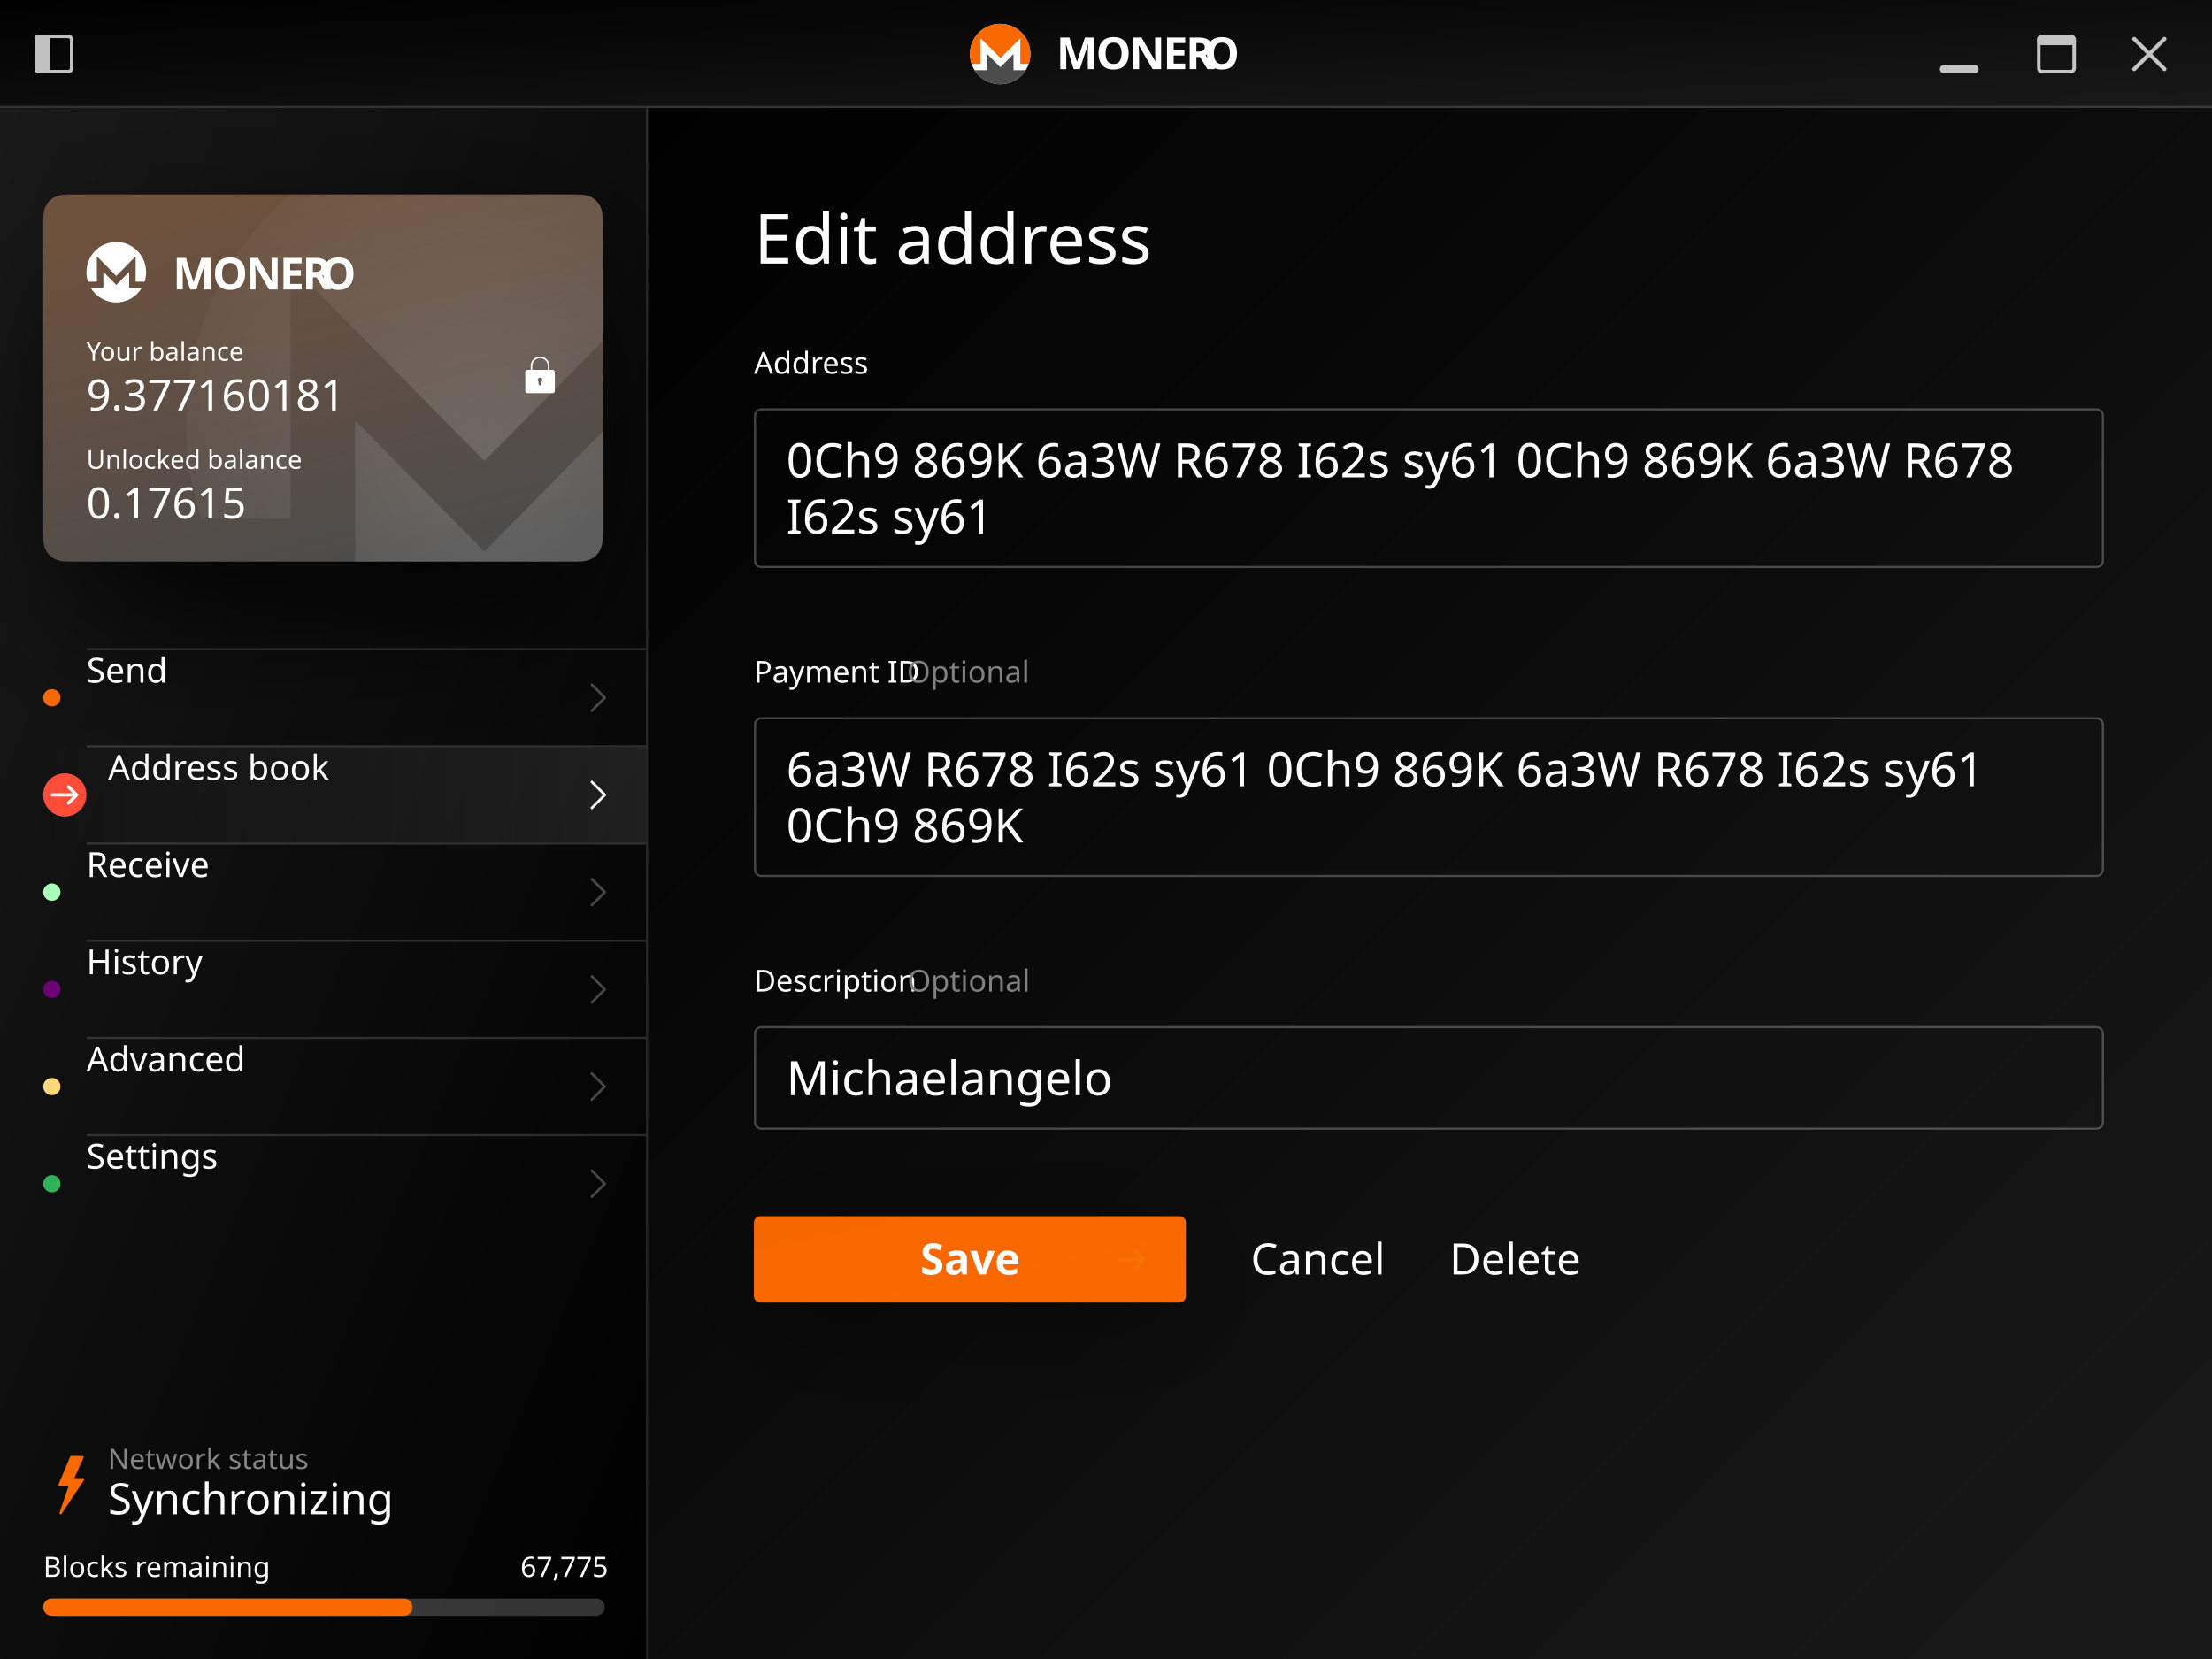
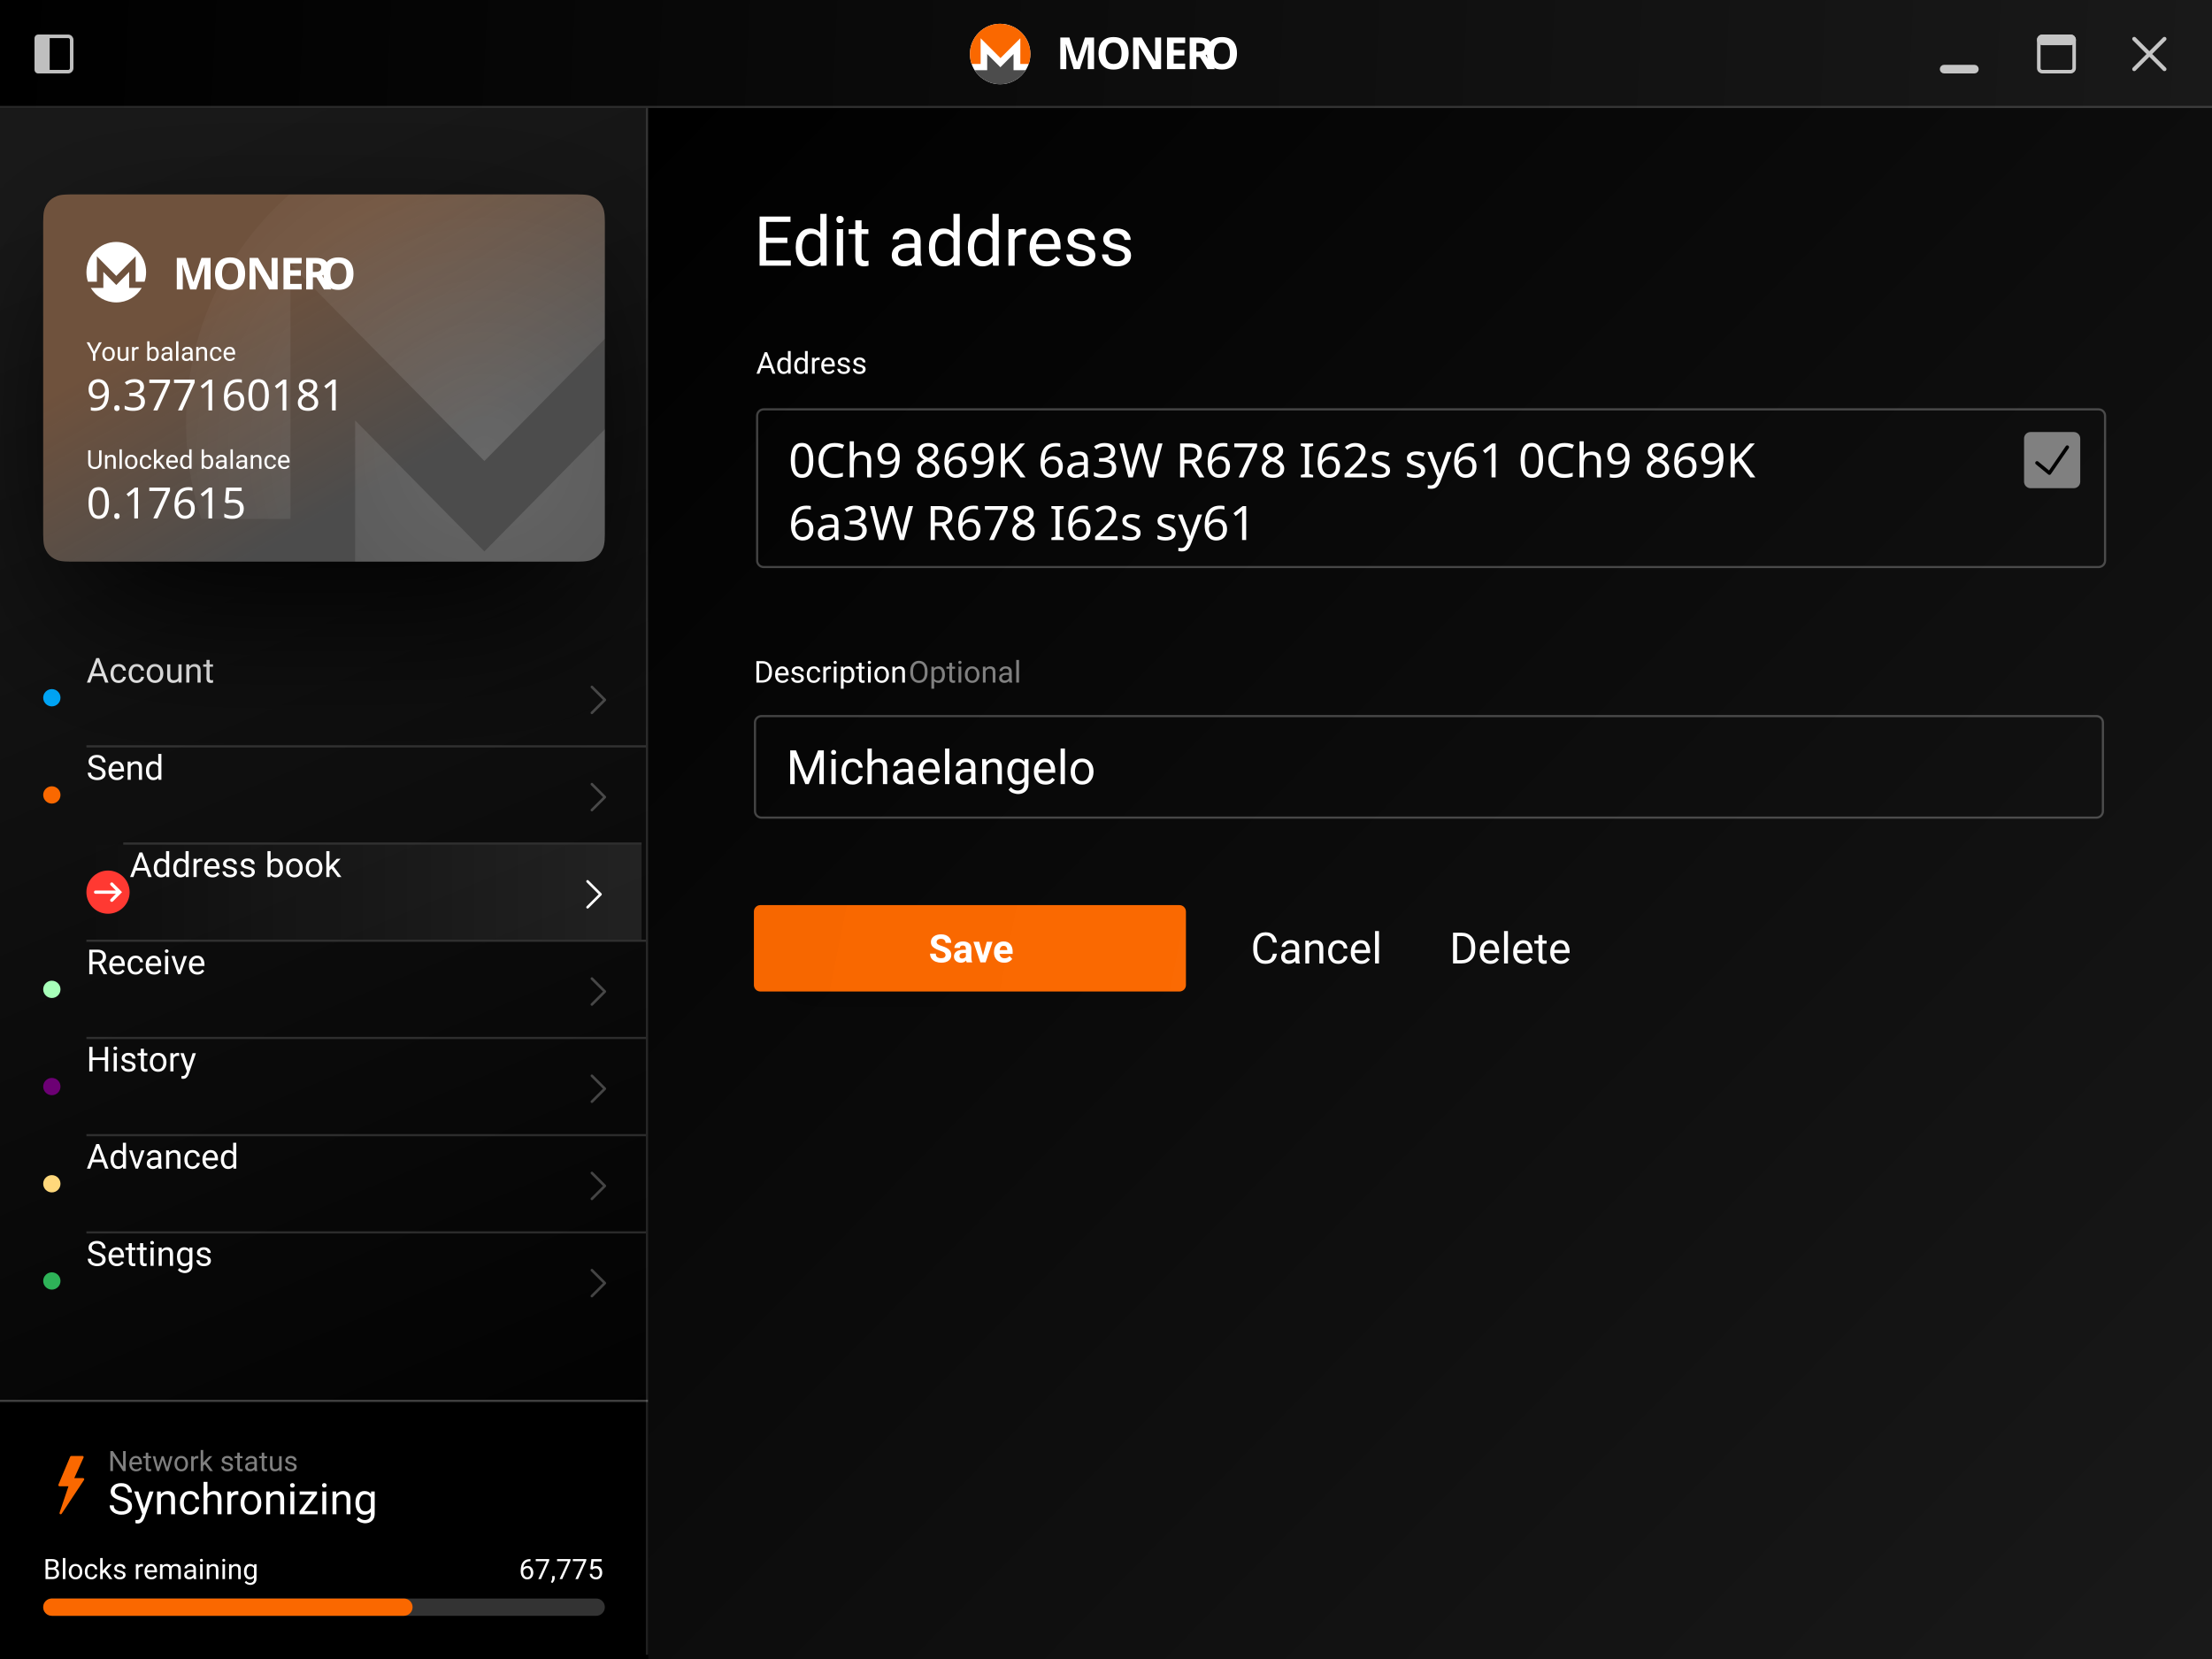
<svg xmlns="http://www.w3.org/2000/svg" xmlns:xlink="http://www.w3.org/1999/xlink" width="1024px" height="768px" viewBox="0 0 1024 768" version="1.1">
  <defs>
-     <linearGradient x1="0%" y1="0%" x2="100%" y2="100%" id="linearGradient-1">
-       <stop stop-color="#FFFFFF" offset="0%" />
-       <stop stop-color="#FFFFFF" stop-opacity="0" offset="100%" />
-     </linearGradient>
-     <linearGradient x1="100%" y1="100%" x2="0%" y2="1.72254642e-14%" id="linearGradient-2">
-       <stop stop-color="#FFFFFF" offset="0%" />
-       <stop stop-color="#FFFFFF" stop-opacity="0" offset="100%" />
-     </linearGradient>
-     <rect id="path-3" x="13" y="17" width="233" height="153" rx="9" />
-     <filter x="-52.6%" y="-67.0%" width="205.2%" height="260.1%" filterUnits="objectBoundingBox" id="filter-4">
+     <linearGradient x1="41.271%" y1="0%" x2="58.729%" y2="100%" id="linearGradient-1">
+       <stop stop-color="#FFFFFF" offset="0%" />
+       <stop stop-color="#FFFFFF" stop-opacity="0" offset="100%" />
+     </linearGradient>
+     <linearGradient x1="100%" y1="99.039%" x2="0%" y2="0.961%" id="linearGradient-2">
+       <stop stop-color="#FFFFFF" offset="0%" />
+       <stop stop-color="#FFFFFF" stop-opacity="0" offset="100%" />
+     </linearGradient>
+     <linearGradient x1="100%" y1="50%" x2="0%" y2="50%" id="linearGradient-3">
+       <stop stop-color="#FFFFFF" offset="0%" />
+       <stop stop-color="#FFFFFF" stop-opacity="0" offset="100%" />
+     </linearGradient>
+     <rect id="path-4" x="13" y="17" width="233" height="153" rx="9" />
+     <filter x="-52.6%" y="-67.0%" width="205.2%" height="260.1%" filterUnits="objectBoundingBox" id="filter-5">
      <feOffset dx="0" dy="20" in="SourceAlpha" result="shadowOffsetOuter1" />
      <feGaussianBlur stdDeviation="37.5" in="shadowOffsetOuter1" result="shadowBlurOuter1" />
      <feComposite in="shadowBlurOuter1" in2="SourceAlpha" operator="out" result="shadowBlurOuter1" />
      <feColorMatrix values="0 0 0 0 0   0 0 0 0 0   0 0 0 0 0  0 0 0 1 0" type="matrix" in="shadowBlurOuter1" />
    </filter>
-     <linearGradient x1="31.446%" y1="0%" x2="68.874%" y2="100%" id="linearGradient-5">
+     <linearGradient x1="31.446%" y1="28.624%" x2="68.874%" y2="71.376%" id="linearGradient-6">
      <stop stop-color="#FA6800" offset="0%" />
      <stop stop-color="#FA6800" stop-opacity="0" offset="100%" />
    </linearGradient>
-     <path d="M12.819,-5.17920154e-16 L246.181,5.17920154e-16 C250.638,-3.00926524e-16 252.255,0.464 253.884,1.336 C255.514,2.207 256.793,3.486 257.664,5.116 C258.536,6.745 259,8.362 259,12.819 L259,157.181 C259,161.638 258.536,163.255 257.664,164.884 C256.793,166.514 255.514,167.793 253.884,168.664 C252.255,169.536 250.638,170 246.181,170 L12.819,170 C8.362,170 6.745,169.536 5.116,168.664 C3.486,167.793 2.207,166.514 1.336,164.884 C0.464,163.255 2.00617683e-16,161.638 -3.45280103e-16,157.181 L3.45280103e-16,12.819 C-2.00617683e-16,8.362 0.464,6.745 1.336,5.116 C2.207,3.486 3.486,2.207 5.116,1.336 C6.745,0.464 8.362,3.00926524e-16 12.819,-5.17920154e-16 Z" id="path-6" />
-     <radialGradient cx="50%" cy="54.856%" fx="50%" fy="54.856%" r="66.736%" gradientTransform="translate(0.5,0.548563),scale(1,0.98635),rotate(67.7237),translate(-0.5,-0.548563)" id="radialGradient-8">
+     <path d="M12.819,-5.17920154e-16 L247.181,5.17920154e-16 C251.638,-3.00926524e-16 253.255,0.464 254.884,1.336 C256.514,2.207 257.793,3.486 258.664,5.116 C259.536,6.745 260,8.362 260,12.819 L260,157.181 C260,161.638 259.536,163.255 258.664,164.884 C257.793,166.514 256.514,167.793 254.884,168.664 C253.255,169.536 251.638,170 247.181,170 L12.819,170 C8.362,170 6.745,169.536 5.116,168.664 C3.486,167.793 2.207,166.514 1.336,164.884 C0.464,163.255 2.00617683e-16,161.638 -3.45280103e-16,157.181 L3.45280103e-16,12.819 C-2.00617683e-16,8.362 0.464,6.745 1.336,5.116 C2.207,3.486 3.486,2.207 5.116,1.336 C6.745,0.464 8.362,3.00926524e-16 12.819,-5.17920154e-16 Z" id="path-7" />
+     <radialGradient cx="50%" cy="54.856%" fx="50%" fy="54.856%" r="66.736%" gradientTransform="translate(0.5,0.548563),scale(1,0.98635),rotate(67.7237),translate(-0.5,-0.548563)" id="radialGradient-9">
      <stop stop-color="#FFFFFF" offset="0%" />
      <stop stop-color="#FFFFFF" stop-opacity="0" offset="100%" />
    </radialGradient>
-     <linearGradient x1="100%" y1="50%" x2="0%" y2="50%" id="linearGradient-9">
-       <stop stop-color="#FFFFFF" offset="0%" />
-       <stop stop-color="#FFFFFF" stop-opacity="0" offset="100%" />
-     </linearGradient>
-     <circle id="path-10" cx="14" cy="14" r="14" />
-     <linearGradient x1="100%" y1="100%" x2="0%" y2="0%" id="linearGradient-12">
+     <linearGradient x1="100%" y1="50.119%" x2="0%" y2="49.881%" id="linearGradient-10">
+       <stop stop-color="#FFFFFF" offset="0%" />
+       <stop stop-color="#FFFFFF" stop-opacity="0" offset="100%" />
+     </linearGradient>
+     <circle id="path-11" cx="14" cy="14" r="14" />
+     <rect id="path-13" x="11.765" y="4.444" width="176.471" height="35.556" rx="2.7" />
+     <filter x="-14.2%" y="-56.2%" width="128.3%" height="240.6%" filterUnits="objectBoundingBox" id="filter-14">
+       <feOffset dx="0" dy="5" in="SourceAlpha" result="shadowOffsetOuter1" />
+       <feGaussianBlur stdDeviation="7.5" in="shadowOffsetOuter1" result="shadowBlurOuter1" />
+       <feComposite in="shadowBlurOuter1" in2="SourceAlpha" operator="out" result="shadowBlurOuter1" />
+       <feColorMatrix values="0 0 0 0 0   0 0 0 0 0   0 0 0 0 0  0 0 0 1 0" type="matrix" in="shadowBlurOuter1" />
+     </filter>
+     <linearGradient x1="100%" y1="52%" x2="0%" y2="48%" id="linearGradient-15">
      <stop stop-color="#FFFFFF" offset="0%" />
      <stop stop-color="#000000" offset="100%" />
    </linearGradient>
-     <rect id="path-13" x="0" y="0" width="200" height="40" rx="3" />
-     <filter x="-40.0%" y="-175.0%" width="180.0%" height="500.0%" filterUnits="objectBoundingBox" id="filter-14">
-       <feOffset dx="0" dy="10" in="SourceAlpha" result="shadowOffsetOuter1" />
-       <feGaussianBlur stdDeviation="25" in="shadowOffsetOuter1" result="shadowBlurOuter1" />
-       <feColorMatrix values="0 0 0 0 0   0 0 0 0 0   0 0 0 0 0  0 0 0 0.5 0" type="matrix" in="shadowBlurOuter1" />
-     </filter>
+     <rect id="path-16" x="0" y="0" width="200" height="40" rx="3" />
  </defs>
  <g id="address-book-edit" stroke="none" stroke-width="1" fill="none" fill-rule="evenodd">
    <rect fill="#000000" x="0" y="0" width="1024" height="768" />
-     <rect id="Rectangle-2" fill="url(#linearGradient-1)" opacity="0.1" x="0" y="50" width="300" height="718" />
-     <rect id="Rectangle-2" fill="url(#linearGradient-2)" opacity="0.1" x="300" y="50" width="725" height="718" />
-     <rect id="Rectangle-2" fill="#D8D8D8" opacity="0.15" x="299" y="50" width="1" height="718" />
-     <text id="Edit-address" font-family="SFUIDisplay-Regular, SF UI Display" font-size="32" font-weight="normal" fill="#FFFFFF">
-       <tspan x="349" y="122">Edit address</tspan>
+     <g id="Background">
+       <rect id="Rectangle-2" fill="url(#linearGradient-1)" fill-rule="evenodd" opacity="0.1" x="0" y="50" width="300" height="718" />
+       <rect id="Rectangle-2" fill="url(#linearGradient-2)" fill-rule="evenodd" opacity="0.1" x="300" y="50" width="725" height="718" />
+       <g id="Nav/Address-Book" transform="translate(0, 300)">
+         <g id="NavItem/Default">
+           <g id="NavItemBackground/Default" opacity="0.25" stroke="#FFFFFF" stroke-linecap="round" stroke-linejoin="round" stroke-width="1.2">
+             <polyline id="Shape" points="274 18 280 24 274 30" />
+           </g>
+           <g id="NavItemDot/Blue" transform="translate(8, 1)" fill="#00ABFF" fill-rule="evenodd" stroke-width="1">
+             <g id="Account" transform="translate(12, 18)">
+               <circle id="Oval-2" cx="4" cy="4" r="4" />
+             </g>
+           </g>
+           <text id="Label" font-family="Roboto-Medium, Roboto" font-size="16" font-weight="400" line-spacing="44" fill="#FFFFFF">
+             <tspan x="40" y="16">Account</tspan>
+           </text>
+         </g>
+         <g id="NavItem/Default" transform="translate(0, 225)">
+           <g id="NavItemBackground/Default" opacity="0.25" stroke="#FFFFFF" stroke-linecap="round" stroke-linejoin="round" stroke-width="1.2">
+             <polyline id="Shape" points="274 18 280 24 274 30" />
+           </g>
+           <g id="NavItemSeparator/Default" fill="#FFFFFF" fill-rule="evenodd" opacity="0.15">
+             <rect id="Rectangle-3" x="40" y="0" width="259" height="1" />
+           </g>
+           <g id="NavItemDot/Yellow" transform="translate(8, 1)" fill="#FFD87B" fill-rule="evenodd" stroke-width="1">
+             <g id="Account" transform="translate(12, 18)">
+               <circle id="Oval-2" cx="4" cy="4" r="4" />
+             </g>
+           </g>
+           <text id="Label" font-family="Roboto-Medium, Roboto" font-size="16" font-weight="400" line-spacing="44" fill="#FFFFFF">
+             <tspan x="40" y="16">Advanced</tspan>
+           </text>
+         </g>
+         <g id="NavItem/Default" transform="translate(20, 90)">
+           <g id="NavItemBackground/Active">
+             <rect id="Rectangle-6" fill="url(#linearGradient-3)" fill-rule="evenodd" opacity="0.1" x="19" y="1" width="258" height="44" />
+             <polyline id="Shape" stroke="#FFFFFF" stroke-width="1.2" stroke-linecap="round" stroke-linejoin="round" points="252 18 258 24 252 30" />
+           </g>
+           <g id="NavItemSeparator/Default" fill="#FFFFFF" fill-rule="evenodd" opacity="0.15">
+             <rect id="Rectangle-3" x="37.057" y="0" width="239.943" height="1" />
+           </g>
+           <g id="NavItemDot/RedActive" transform="translate(8, 1)" fill-rule="evenodd" stroke-width="1">
+             <g id="Account" transform="translate(12, 12)">
+               <circle id="Oval-2" fill="#FF3932" cx="10" cy="10" r="10" />
+               <path d="M13.638,9.243 L11.217,6.792 C10.925,6.496 10.925,6.017 11.217,5.722 C11.509,5.426 11.983,5.426 12.275,5.722 L16.5,10 L12.274,14.278 C11.982,14.574 11.508,14.574 11.216,14.278 C10.924,13.983 10.924,13.504 11.216,13.208 L13.638,10.757 L4.248,10.757 C3.835,10.757 3.5,10.418 3.5,10 C3.5,9.582 3.835,9.243 4.248,9.243 L13.638,9.243 Z" id="Shape" fill="#FFFFFF" fill-rule="nonzero" />
+             </g>
+           </g>
+           <text id="Label" font-family="Roboto-Medium, Roboto" font-size="16" font-weight="400" line-spacing="44" fill="#FFFFFF">
+             <tspan x="40" y="16">   Address book</tspan>
+           </text>
+         </g>
+         <g id="NavItem/Default" transform="translate(0, 270)">
+           <g id="NavItemBackground/Default" opacity="0.25" stroke="#FFFFFF" stroke-linecap="round" stroke-linejoin="round" stroke-width="1.2">
+             <polyline id="Shape" points="274 18 280 24 274 30" />
+           </g>
+           <g id="NavItemSeparator/Default" fill="#FFFFFF" fill-rule="evenodd" opacity="0.15">
+             <rect id="Rectangle-3" x="40" y="0" width="259" height="1" />
+           </g>
+           <g id="NavItemDot/DarkGreen" transform="translate(8, 1)" fill="#2EB358" fill-rule="evenodd" stroke-width="1">
+             <g id="Account" transform="translate(12, 18)">
+               <circle id="Oval-2" cx="4" cy="4" r="4" />
+             </g>
+           </g>
+           <text id="Label" font-family="Roboto-Medium, Roboto" font-size="16" font-weight="400" line-spacing="44" fill="#FFFFFF">
+             <tspan x="40" y="16">Settings</tspan>
+           </text>
+         </g>
+         <g id="NavItem/Default" transform="translate(0, 180)">
+           <g id="NavItemBackground/Default" opacity="0.25" stroke="#FFFFFF" stroke-linecap="round" stroke-linejoin="round" stroke-width="1.2">
+             <polyline id="Shape" points="274 18 280 24 274 30" />
+           </g>
+           <g id="NavItemSeparator/Default" fill="#FFFFFF" fill-rule="evenodd" opacity="0.15">
+             <rect id="Rectangle-3" x="40" y="0" width="259" height="1" />
+           </g>
+           <g id="NavItemDot/Purple" transform="translate(8, 1)" fill="#6C0074" fill-rule="evenodd" stroke-width="1">
+             <g id="Account" transform="translate(12, 18)">
+               <circle id="Oval-2" cx="4" cy="4" r="4" />
+             </g>
+           </g>
+           <text id="Label" font-family="Roboto-Medium, Roboto" font-size="16" font-weight="400" line-spacing="44" fill="#FFFFFF">
+             <tspan x="40" y="16">History</tspan>
+           </text>
+         </g>
+         <g id="NavItem/Default" transform="translate(0, 135)">
+           <g id="NavItemBackground/Default" opacity="0.25" stroke="#FFFFFF" stroke-linecap="round" stroke-linejoin="round" stroke-width="1.2">
+             <polyline id="Shape" points="274 18 280 24 274 30" />
+           </g>
+           <g id="NavItemSeparator/Default" fill="#FFFFFF" fill-rule="evenodd" opacity="0.15">
+             <rect id="Rectangle-3" x="40" y="0" width="259" height="1" />
+           </g>
+           <g id="NavItemDot/Green" transform="translate(8, 1)" fill="#A7FFB9" fill-rule="evenodd" stroke-width="1">
+             <g id="Account" transform="translate(12, 18)">
+               <circle id="Oval-2" cx="4" cy="4" r="4" />
+             </g>
+           </g>
+           <text id="Label" font-family="Roboto-Medium, Roboto" font-size="16" font-weight="400" line-spacing="44" fill="#FFFFFF">
+             <tspan x="40" y="16">Receive</tspan>
+           </text>
+         </g>
+         <g id="NavItem/Default" transform="translate(0, 45)">
+           <g id="NavItemBackground/Default" opacity="0.25" stroke="#FFFFFF" stroke-linecap="round" stroke-linejoin="round" stroke-width="1.2">
+             <polyline id="Shape" points="274 18 280 24 274 30" />
+           </g>
+           <g id="NavItemSeparator/Default" fill="#FFFFFF" fill-rule="evenodd" opacity="0.15">
+             <rect id="Rectangle-3" x="40" y="0" width="259" height="1" />
+           </g>
+           <g id="NavItemDot/Orange" transform="translate(8, 1)" fill="#FA6800" fill-rule="evenodd" stroke-width="1">
+             <g id="Account" transform="translate(12, 18)">
+               <circle id="Oval-2" cx="4" cy="4" r="4" />
+             </g>
+           </g>
+           <text id="Label" font-family="Roboto-Medium, Roboto" font-size="16" font-weight="400" line-spacing="44" fill="#FFFFFF">
+             <tspan x="40" y="16">Send</tspan>
+           </text>
+         </g>
+       </g>
+       <g id="Network-status---dark" transform="translate(0, 648)" fill-rule="evenodd">
+         <rect id="Rectangle" fill="#000000" x="0" y="0" width="300" height="120" />
+         <g stroke-width="1">
+           <rect id="Rectangle" fill-opacity="0" fill="#D8D8D8" x="0" y="0" width="300" height="120" />
+           <rect id="Rectangle" fill="#404040" x="0" y="0" width="300" height="1" />
+           <g id="lightning" transform="translate(27, 26)" fill="#FA6800" fill-rule="nonzero">
+             <path d="M1.091,27 C1.011,27 0.93,26.983 0.854,26.946 C0.607,26.827 0.487,26.546 0.574,26.289 L4.698,14.04 L0.546,14.04 C0.363,14.04 0.193,13.95 0.092,13.8 C-0.01,13.65 -0.028,13.459 0.042,13.293 L5.497,0.333 C5.581,0.131 5.78,0 6,0 L11.182,0 C11.367,0 11.539,0.093 11.639,0.246 C11.74,0.4 11.755,0.593 11.68,0.76 L7.387,10.26 L11.454,10.26 C11.655,10.26 11.839,10.369 11.934,10.543 C12.03,10.717 12.021,10.93 11.911,11.095 L1.548,26.755 C1.443,26.913 1.27,27 1.091,27 Z" id="Shape" />
+           </g>
+           <text id="Network-status" opacity="0.5" font-family="Roboto-Medium, Roboto" font-size="13" font-weight="400" fill="#FFFFFF">
+             <tspan x="50" y="33">Network status</tspan>
+           </text>
+           <text id="Synchronizing" font-family="Roboto-Medium, Roboto" font-size="20" font-weight="400" fill="#FFFFFF">
+             <tspan x="50" y="53">Synchronizing</tspan>
+           </text>
+           <text id="Blocks-remaining" font-family="Roboto-Medium, Roboto" font-size="13" font-weight="400" fill="#FFFFFF">
+             <tspan x="20" y="83">Blocks remaining</tspan>
+           </text>
+           <text id="67,775" font-family="Roboto-Medium, Roboto" font-size="13" font-weight="400" fill="#FFFFFF">
+             <tspan x="240.207" y="83">67,775</tspan>
+           </text>
+           <rect id="Rectangle-5" fill="#FFFFFF" opacity="0.2" x="20" y="92" width="260" height="8" rx="4" />
+           <rect id="Rectangle-5" fill="#FA6800" x="20" y="92" width="171" height="8" rx="4" />
+         </g>
+       </g>
+       <rect id="Rectangle-2" fill="#D8D8D8" fill-rule="evenodd" opacity="0.15" x="299" y="50" width="1" height="716" />
+       <g id="Balance-card" transform="translate(20, 90)" fill-rule="evenodd" stroke-width="1">
+         <g>
+           <g id="Card-shadow">
+             <use fill="black" fill-opacity="1" filter="url(#filter-5)" xlink:href="#path-4" />
+             <use fill-opacity="0" fill="#4C4C4C" fill-rule="evenodd" xlink:href="#path-4" />
+           </g>
+           <g id="Card-background">
+             <mask id="mask-8" fill="white">
+               <use xlink:href="#path-7" />
+             </mask>
+             <g id="Rectangle-8">
+               <use fill="#4C4C4C" xlink:href="#path-7" />
+               <use fill-opacity="0.2" fill="url(#linearGradient-6)" xlink:href="#path-7" />
+             </g>
+             <g id="Copy" mask="url(#mask-8)" font-weight="normal">
+               <g transform="translate(20, 66)">
+                 <text id="Your-balance" font-family="Roboto-Regular, Roboto" font-size="12">
+                   <tspan x="0" y="11" fill="#FFFFFF">Your balance</tspan>
+                 </text>
+                 <text id="Unlocked-balance" font-family="Roboto-Regular, Roboto" font-size="12">
+                   <tspan x="0" y="61" fill="#FFFFFF">Unlocked balance</tspan>
+                 </text>
+                 <text id="9.377160181" font-family="RobotoMono-Light, Roboto Mono Light" font-size="20">
+                   <tspan x="0" y="34" fill="#FFFFFF">9.377160181</tspan>
+                 </text>
+                 <text id="0.17615" font-family="RobotoMono-Light, Roboto Mono Light" font-size="20">
+                   <tspan x="0" y="84" fill="#FFFFFF">0.17615</tspan>
+                 </text>
+               </g>
+             </g>
+             <path d="M204.227,-34 C280.48,-34 342.316,28.692 342.316,106 C342.324,121.025 339.946,135.953 335.273,150.212 L293.985,150.212 L293.985,32.416 L204.227,123.416 L114.469,32.416 L114.469,150.212 L73.181,150.212 C68.492,135.957 66.114,121.026 66.138,106 C66.138,28.692 127.974,-34 204.227,-34 Z M183.596,144.36 L204.227,165.276 L224.857,144.36 L264.019,104.628 L264.019,178.744 L322.21,178.744 C297.989,219.064 254.215,246 204.227,246 C154.239,246 110.465,219.064 86.216,178.744 L144.407,178.744 L144.407,104.628 L183.596,144.36 Z" id="Shape" fill="url(#radialGradient-9)" fill-rule="nonzero" opacity="0.15" mask="url(#mask-8)" />
+             <text id="MONERO" mask="url(#mask-8)" font-family="CenturyGothic-Bold, Century Gothic" font-size="20.48" font-weight="bold" letter-spacing="-0.96" fill="#FFFFFF">
+               <tspan x="60" y="44">MONER</tspan>
+               <tspan x="128.51" y="44" letter-spacing="-0.64">O</tspan>
+             </text>
+             <g id="Group-10" mask="url(#mask-8)">
+               <g transform="translate(20, 20)" id="xmr">
+                 <g>
+                   <g transform="translate(0, 2)" fill="#FFFFFF" fill-rule="nonzero" id="Shape">
+                     <path d="M13.823,0 C6.197,0 0.014,6.269 0.014,14 C0.011,15.503 0.249,16.996 0.718,18.421 L4.847,18.421 L4.847,6.642 L13.823,15.742 L22.798,6.642 L22.798,18.421 L26.927,18.421 C27.395,16.995 27.632,15.503 27.632,14 C27.632,6.269 21.448,0 13.823,0" />
+                     <path d="M11.76,17.836 L7.841,13.863 L7.841,21.274 L2.022,21.274 C4.446,25.306 8.824,28 13.823,28 C18.822,28 23.199,25.306 25.621,21.274 L19.802,21.274 L19.802,13.863 L15.886,17.836 L13.823,19.928 L11.76,17.836 L11.76,17.836 Z" />
+                   </g>
+                 </g>
+               </g>
+             </g>
+           </g>
+         </g>
+       </g>
+       <g id="Nav-bar" fill-rule="evenodd">
+         <rect id="Rectangle-2" fill="#000000" x="0" y="0" width="1024" height="50" />
+         <rect id="Rectangle-2" fill="url(#linearGradient-10)" opacity="0.1" x="0" y="0" width="1024" height="50" />
+         <rect id="Rectangle" fill="#FFFFFF" opacity="0.15" x="0" y="49" width="1024" height="1" />
+         <g id="logo" stroke-width="1" transform="translate(449, 11)">
+           <text id="MONERO" font-family="CenturyGothic-Bold, Century Gothic" font-size="20.48" font-weight="bold" letter-spacing="-0.96" fill="#FFFFFF">
+             <tspan x="40" y="21">MONER</tspan>
+             <tspan x="108.51" y="21" letter-spacing="-0.64">O</tspan>
+           </text>
+           <g>
+             <mask id="mask-12" fill="white">
+               <use xlink:href="#path-11" />
+             </mask>
+             <use id="Oval-3" fill="#FFFFFF" xlink:href="#path-11" />
+             <g id="xmr" mask="url(#mask-12)" fill-rule="nonzero">
+               <g transform="translate(-8.96, -11.2)" id="Shape">
+                 <path d="M33.815,0.246 C26.008,0.246 0.047,14.593 0.047,22.401 C0.045,23.919 9.215,28.366 9.695,29.805 L13.923,29.805 L13.923,17.908 L23.113,27.099 L32.303,17.908 L32.303,29.805 L36.53,29.805 C37.009,28.365 43.128,28.617 43.128,27.099 C43.128,19.291 30.92,11.2 23.113,11.2" fill="#FA6800" />
+                 <path d="M16.958,25.201 L16.958,32.687 L11.022,32.687 C8.995,39.865 17.96,48.335 23.059,48.335 C28.158,48.335 41.584,39.817 35.096,32.687 L29.16,32.687 L29.16,25.201 L25.165,29.214 L23.061,31.327 L20.956,29.214 L16.958,25.201 Z" fill="#4C4C4C" />
+               </g>
+             </g>
+           </g>
+         </g>
+         <g id="fullscreen" opacity="0.75" stroke-width="1" transform="translate(943, 16)" stroke="#FFFFFF">
+           <rect id="Rectangle-7" stroke-width="1.636" x="0.818" y="0.818" width="16.364" height="16.364" rx="1.636" />
+           <rect id="Rectangle-7" stroke-width="1.636" fill="#FFFFFF" x="0.818" y="0.818" width="16.364" height="3.273" rx="1.636" />
+         </g>
+         <g id="sidebar" opacity="0.75" stroke-width="1" transform="translate(16, 16)" stroke="#FFFFFF">
+           <rect id="Rectangle-7" stroke-width="1.636" x="0.818" y="0.818" width="16.364" height="16.364" rx="1.636" />
+           <path d="M6.182,17.182 L6.182,0.818 L1.64,0.818 C1.186,0.818 0.818,1.186 0.818,1.64 L0.818,16.36 C0.818,16.814 1.186,17.182 1.64,17.182 L6.182,17.182 Z" id="Rectangle-7" stroke-width="1.636" fill="#FFFFFF" />
+         </g>
+         <rect id="minimize" stroke="#FFFFFF" stroke-width="2" fill="#FFFFFF" opacity="0.75" x="899" y="31" width="16" height="2" rx="1" />
+         <g id="close" opacity="0.75" stroke-width="1" transform="translate(988, 18)" stroke="#FFFFFF" stroke-linecap="round">
+           <path d="M0,0 L14,14" id="Shape" stroke-width="1.85" />
+           <path d="M14,0 L0,14" id="Shape" stroke-width="1.85" />
+         </g>
+       </g>
+     </g>
+     <text id="Edit-address" font-family="Roboto-Regular, Roboto" font-size="32" font-weight="normal" fill="#FFFFFF">
+       <tspan x="349" y="123">Edit address</tspan>
    </text>
-     <g id="Network-status---dark" transform="translate(0, 648)">
+     <g id="Button-/-Orange-/-Large" transform="translate(349, 419)">
      <g>
-         <rect id="Rectangle" fill-opacity="0" fill="#D8D8D8" x="0" y="0" width="300" height="120" />
-         <g id="lightning" transform="translate(27, 26)" fill="#FA6800" fill-rule="nonzero">
-           <path d="M1.091,27 C1.011,27 0.93,26.983 0.854,26.946 C0.607,26.827 0.487,26.546 0.574,26.289 L4.698,14.04 L0.546,14.04 C0.363,14.04 0.193,13.95 0.092,13.8 C-0.01,13.65 -0.028,13.459 0.042,13.293 L5.497,0.333 C5.581,0.131 5.78,0 6,0 L11.182,0 C11.367,0 11.539,0.093 11.639,0.246 C11.74,0.4 11.755,0.593 11.68,0.76 L7.387,10.26 L11.454,10.26 C11.655,10.26 11.839,10.369 11.934,10.543 C12.03,10.717 12.021,10.93 11.911,11.095 L1.548,26.755 C1.443,26.913 1.27,27 1.091,27 Z" id="Shape" />
-         </g>
-         <text id="Network-status" opacity="0.5" font-family="SFUIDisplay-Medium, SF UI Display" font-size="13" font-weight="400" fill="#FFFFFF">
-           <tspan x="50" y="32">Network status</tspan>
+         <g id="Rectangle-4" opacity="0.15">
+           <use fill="black" fill-opacity="1" filter="url(#filter-14)" xlink:href="#path-13" />
+           <use fill-opacity="0" fill="#FA6800" fill-rule="evenodd" xlink:href="#path-13" />
+         </g>
+         <g id="Rectangle-4">
+           <use fill="#FA6800" xlink:href="#path-16" />
+           <use fill-opacity="0.01" fill="url(#linearGradient-15)" style="mix-blend-mode: hard-light;" xlink:href="#path-16" />
+         </g>
+         <text id="Label" font-family="Roboto-Bold, Roboto" font-size="18" font-weight="bold" fill="#FFFFFF">
+           <tspan x="80.94" y="26.5">Save</tspan>
        </text>
-         <text id="Synchronizing" font-family="SFUIDisplay-Medium, SF UI Display" font-size="20" font-weight="400" fill="#FFFFFF">
-           <tspan x="50" y="53">Synchronizing</tspan>
-         </text>
-         <text id="Blocks-remaining" font-family="SFUIDisplay-Medium, SF UI Display" font-size="13" font-weight="400" fill="#FFFFFF">
-           <tspan x="20" y="82">Blocks remaining</tspan>
-         </text>
-         <text id="67,775" font-family="SFUIDisplay-Medium, SF UI Display" font-size="13" font-weight="400" fill="#FFFFFF">
-           <tspan x="240.911" y="82">67,775</tspan>
-         </text>
-         <rect id="Rectangle-5" fill="#FFFFFF" opacity="0.2" x="20" y="92" width="260" height="8" rx="4" />
-         <rect id="Rectangle-5" fill="#FA6800" x="20" y="92" width="171" height="8" rx="4" />
-       </g>
-     </g>
-     <g id="Card" transform="translate(20, 90)">
-       <g id="Rectangle-8">
-         <use fill="black" fill-opacity="1" filter="url(#filter-4)" xlink:href="#path-3" />
-         <use fill-opacity="0" fill="#4C4C4C" fill-rule="evenodd" xlink:href="#path-3" />
-       </g>
-       <g id="Card-background">
-         <mask id="mask-7" fill="white">
-           <use xlink:href="#path-6" />
-         </mask>
-         <g id="Rectangle-8">
-           <use fill="#4C4C4C" xlink:href="#path-6" />
-           <use fill-opacity="0.2" fill="url(#linearGradient-5)" xlink:href="#path-6" />
-         </g>
-         <path d="M204.227,-34 C280.48,-34 342.316,28.692 342.316,106 C342.324,121.025 339.946,135.953 335.273,150.212 L293.985,150.212 L293.985,32.416 L204.227,123.416 L114.469,32.416 L114.469,150.212 L73.181,150.212 C68.492,135.957 66.114,121.026 66.138,106 C66.138,28.692 127.974,-34 204.227,-34 Z M183.596,144.36 L204.227,165.276 L224.857,144.36 L264.019,104.628 L264.019,178.744 L322.21,178.744 C297.989,219.064 254.215,246 204.227,246 C154.239,246 110.465,219.064 86.216,178.744 L144.407,178.744 L144.407,104.628 L183.596,144.36 Z" id="Shape" fill="url(#radialGradient-8)" fill-rule="nonzero" opacity="0.15" mask="url(#mask-7)" />
-         <g id="lock" mask="url(#mask-7)">
-           <g transform="translate(221, 74)">
-             <path d="M12.96,7.56 C12.96,7.56 12.96,5.796 12.96,5.4 C12.96,3.204 11.196,1.44 9,1.44 C6.804,1.44 5.04,3.204 5.04,5.4 C5.04,5.796 5.04,7.56 5.04,7.56" id="Shape" stroke="#FFFFFF" stroke-width="0.72" fill="none" stroke-linecap="round" />
-             <rect id="Rectangle-path" stroke="none" fill="none" x="0" y="0" width="18" height="18" />
-             <path d="M14.76,7.2 L3.24,7.2 C2.628,7.2 2.16,7.668 2.16,8.28 L2.16,16.92 C2.16,17.532 2.628,18 3.24,18 L14.76,18 C15.372,18 15.84,17.532 15.84,16.92 L15.84,8.28 C15.84,7.668 15.372,7.2 14.76,7.2 Z M9.72,12.672 L9.72,13.68 C9.72,14.076 9.396,14.4 9,14.4 C8.604,14.4 8.28,14.076 8.28,13.68 L8.28,12.672 C8.064,12.492 7.92,12.204 7.92,11.88 C7.92,11.268 8.388,10.8 9,10.8 C9.612,10.8 10.08,11.268 10.08,11.88 C10.08,12.204 9.936,12.492 9.72,12.672 Z" id="Shape" stroke="none" fill="#FFFFFF" fill-rule="nonzero" />
-           </g>
-         </g>
-         <text id="MONERO" mask="url(#mask-7)" font-family="CenturyGothic-Bold, Century Gothic" font-size="20.48" font-weight="bold" letter-spacing="-0.96" fill="#FFFFFF">
-           <tspan x="60" y="44">MONER</tspan>
-           <tspan x="128.51" y="44" letter-spacing="-0.64">O</tspan>
-         </text>
-         <g id="Group-10" mask="url(#mask-7)">
-           <g transform="translate(20, 20)" id="xmr">
-             <g>
-               <g transform="translate(0, 2)" fill="#FFFFFF" fill-rule="nonzero" id="Shape">
-                 <path d="M13.823,0 C6.197,0 0.014,6.269 0.014,14 C0.011,15.503 0.249,16.996 0.718,18.421 L4.847,18.421 L4.847,6.642 L13.823,15.742 L22.798,6.642 L22.798,18.421 L26.927,18.421 C27.395,16.995 27.632,15.503 27.632,14 C27.632,6.269 21.448,0 13.823,0" />
-                 <path d="M11.76,17.836 L7.841,13.863 L7.841,21.274 L2.022,21.274 C4.446,25.306 8.824,28 13.823,28 C18.822,28 23.199,25.306 25.621,21.274 L19.802,21.274 L19.802,13.863 L15.886,17.836 L13.823,19.928 L11.76,17.836 Z" />
-               </g>
-             </g>
-           </g>
-         </g>
-       </g>
-       <text id="Your-balance" font-family="SFUIDisplay-Medium, SF UI Display" font-size="12" font-weight="400" fill="#FFFFFF">
-         <tspan x="20" y="77">Your balance</tspan>
-       </text>
-       <text id="Unlocked-balance" font-family="SFUIDisplay-Medium, SF UI Display" font-size="12" font-weight="400" fill="#FFFFFF">
-         <tspan x="20" y="127">Unlocked balance</tspan>
-       </text>
-       <text id="9.377160181" font-family="SFUIDisplay-Regular, SF UI Display" font-size="20" font-weight="normal" fill="#FFFFFF">
-         <tspan x="20" y="100">9.377160181</tspan>
-       </text>
-       <text id="0.17615" font-family="SFUIDisplay-Regular, SF UI Display" font-size="20" font-weight="normal" fill="#FFFFFF">
-         <tspan x="20" y="150">0.17615</tspan>
-       </text>
-     </g>
-     <g id="Menu" transform="translate(0, 300)">
-       <g id="Group" transform="translate(20, 0)">
-         <text id="Send" font-family="SFUIDisplay-Medium, SF UI Display" font-size="16" font-weight="400" line-spacing="44" fill="#FFFFFF">
-           <tspan x="20" y="16">Send</tspan>
-         </text>
-         <g id="Group-5" transform="translate(0, 13)" fill="#FA6800" fill-rule="nonzero">
-           <path d="M4,6 C1.794,6 0,7.794 0,10 C0,12.206 1.794,14 4,14 C6.206,14 8,12.206 8,10 C8,7.794 6.206,6 4,6 Z" id="Shape" />
-         </g>
-         <g id="right" transform="translate(254, 17)" opacity="0.25" stroke="#FFFFFF" stroke-linecap="round" stroke-linejoin="round" stroke-width="1.2">
-           <polyline id="Shape" points="0 0 6 6 0 12" />
-         </g>
-         <rect id="Rectangle-3" fill="#FFFFFF" opacity="0.15" x="20" y="0" width="259" height="1" />
-       </g>
-       <g id="Group" transform="translate(19, 45)">
-         <rect id="Rectangle-6" fill="url(#linearGradient-9)" opacity="0.1" x="0" y="1" width="280" height="44" />
-         <text id="Address-book" font-family="SFUIDisplay-Medium, SF UI Display" font-size="16" font-weight="400" line-spacing="44" fill="#FFFFFF">
-           <tspan x="31" y="16">Address book</tspan>
-         </text>
-         <g id="Group-5" transform="translate(1, 13)" fill-rule="nonzero">
-           <path d="M10,0 C4.486,0 0,4.486 0,10 C0,15.514 4.486,20 10,20 C15.514,20 20,15.514 20,10 C20,4.486 15.514,0 10,0 Z" id="Shape" fill="#FF4D39" />
-           <path d="M13.638,9.243 L11.217,6.792 C10.925,6.496 10.925,6.017 11.217,5.722 C11.509,5.426 11.983,5.426 12.275,5.722 L16.5,10 L12.274,14.278 C11.982,14.574 11.508,14.574 11.216,14.278 C10.924,13.983 10.924,13.504 11.216,13.208 L13.638,10.757 L4.248,10.757 C3.835,10.757 3.5,10.418 3.5,10 C3.5,9.582 3.835,9.243 4.248,9.243 L13.638,9.243 Z" id="Shape" fill="#FFFFFF" />
-         </g>
-         <g id="right" transform="translate(255, 17)" stroke="#FFFFFF" stroke-linecap="round" stroke-linejoin="round" stroke-width="1.2">
-           <polyline id="Shape" points="0 0 6 6 0 12" />
-         </g>
-         <rect id="Rectangle-3" fill="#FFFFFF" opacity="0.15" x="21" y="0" width="259" height="1" />
-       </g>
-       <g id="Group" transform="translate(20, 135)">
-         <text id="History" font-family="SFUIDisplay-Medium, SF UI Display" font-size="16" font-weight="400" line-spacing="44" fill="#FFFFFF">
-           <tspan x="20" y="16">History</tspan>
-         </text>
-         <g id="Group-5" transform="translate(0, 13)" fill="#6C0074" fill-rule="nonzero">
-           <path d="M4,6 C1.794,6 0,7.794 0,10 C0,12.206 1.794,14 4,14 C6.206,14 8,12.206 8,10 C8,7.794 6.206,6 4,6 Z" id="Shape" />
-         </g>
-         <g id="right" transform="translate(254, 17)" opacity="0.25" stroke="#FFFFFF" stroke-linecap="round" stroke-linejoin="round" stroke-width="1.2">
-           <polyline id="Shape" points="0 0 6 6 0 12" />
-         </g>
-         <rect id="Rectangle-3" fill="#FFFFFF" opacity="0.15" x="20" y="0" width="259" height="1" />
-       </g>
-       <g id="Group" transform="translate(20, 90)">
-         <text id="Receive" font-family="SFUIDisplay-Medium, SF UI Display" font-size="16" font-weight="400" line-spacing="44" fill="#FFFFFF">
-           <tspan x="20" y="16">Receive</tspan>
-         </text>
-         <circle id="Oval-2" fill="#A7FFB9" cx="4" cy="23" r="4" />
-         <g id="right" transform="translate(254, 17)" opacity="0.25" stroke="#FFFFFF" stroke-linecap="round" stroke-linejoin="round" stroke-width="1.2">
-           <polyline id="Shape" points="0 0 6 6 0 12" />
-         </g>
-         <rect id="Rectangle-3" fill="#FFFFFF" opacity="0.15" x="20" y="0" width="259" height="1" />
-       </g>
-       <g id="Group" transform="translate(20, 180)">
-         <text id="Advanced" font-family="SFUIDisplay-Medium, SF UI Display" font-size="16" font-weight="400" line-spacing="44" fill="#FFFFFF">
-           <tspan x="20" y="16">Advanced</tspan>
-         </text>
-         <circle id="Oval-2" fill="#FFD87B" cx="4" cy="23" r="4" />
-         <g id="right" transform="translate(254, 17)" opacity="0.25" stroke="#FFFFFF" stroke-linecap="round" stroke-linejoin="round" stroke-width="1.2">
-           <polyline id="Shape" points="0 0 6 6 0 12" />
-         </g>
-         <rect id="Rectangle-3" fill="#FFFFFF" opacity="0.15" x="20" y="0" width="259" height="1" />
-       </g>
-       <g id="Group" transform="translate(0, 225)">
-         <text id="Settings" font-family="SFUIDisplay-Medium, SF UI Display" font-size="16" font-weight="400" line-spacing="44" fill="#FFFFFF">
-           <tspan x="40" y="16">Settings</tspan>
-         </text>
-         <circle id="Oval-2" fill="#2EB358" cx="24" cy="23" r="4" />
-         <g id="right" transform="translate(274, 17)" opacity="0.25" stroke="#FFFFFF" stroke-linecap="round" stroke-linejoin="round" stroke-width="1.2">
-           <polyline id="Shape" points="0 0 6 6 0 12" />
-         </g>
-         <rect id="Rectangle-3" fill="#FFFFFF" opacity="0.15" x="40" y="0" width="259" height="1" />
-       </g>
-     </g>
-     <g id="Nav-bar">
-       <rect id="Rectangle-2" fill="#000000" x="0" y="0" width="1024" height="50" />
-       <rect id="Rectangle-2" fill="url(#linearGradient-2)" opacity="0.1" x="0" y="0" width="1024" height="50" />
-       <rect id="Rectangle" fill="#FFFFFF" opacity="0.15" x="0" y="49" width="1024" height="1" />
-       <g id="logo" stroke-width="1" transform="translate(449, 11)">
-         <text id="MONERO" font-family="CenturyGothic-Bold, Century Gothic" font-size="20.48" font-weight="bold" letter-spacing="-0.96" fill="#FFFFFF">
-           <tspan x="40" y="21">MONER</tspan>
-           <tspan x="108.51" y="21" letter-spacing="-0.64">O</tspan>
-         </text>
-         <g>
-           <mask id="mask-11" fill="white">
-             <use xlink:href="#path-10" />
-           </mask>
-           <use id="Oval-3" fill="#FFFFFF" xlink:href="#path-10" />
-           <g id="xmr" mask="url(#mask-11)" fill-rule="nonzero">
-             <g transform="translate(-8.96, -11.2)" id="Shape">
-               <path d="M33.815,0.246 C26.008,0.246 0.047,14.593 0.047,22.401 C0.045,23.919 9.215,28.366 9.695,29.805 L13.923,29.805 L13.923,17.908 L23.113,27.099 L32.303,17.908 L32.303,29.805 L36.53,29.805 C37.009,28.365 43.128,28.617 43.128,27.099 C43.128,19.291 30.92,11.2 23.113,11.2" fill="#FA6800" />
-               <path d="M16.958,25.201 L16.958,32.687 L11.022,32.687 C8.995,39.865 17.96,48.335 23.059,48.335 C28.158,48.335 41.584,39.817 35.096,32.687 L29.16,32.687 L29.16,25.201 L25.165,29.214 L23.061,31.327 L20.956,29.214 L16.958,25.201 Z" fill="#4C4C4C" />
-             </g>
-           </g>
-         </g>
-       </g>
-       <g id="fullscreen" opacity="0.75" stroke-width="1" transform="translate(943, 16)" stroke="#FFFFFF">
-         <rect id="Rectangle-7" stroke-width="1.636" x="0.818" y="0.818" width="16.364" height="16.364" rx="1.636" />
-         <rect id="Rectangle-7" stroke-width="1.636" fill="#FFFFFF" x="0.818" y="0.818" width="16.364" height="3.273" rx="1.636" />
-       </g>
-       <g id="sidebar" opacity="0.75" stroke-width="1" transform="translate(16, 16)" stroke="#FFFFFF">
-         <rect id="Rectangle-7" stroke-width="1.636" x="0.818" y="0.818" width="16.364" height="16.364" rx="1.636" />
-         <path d="M6.182,17.182 L6.182,0.818 L1.64,0.818 C1.186,0.818 0.818,1.186 0.818,1.64 L0.818,16.36 C0.818,16.814 1.186,17.182 1.64,17.182 L6.182,17.182 Z" id="Rectangle-7" stroke-width="1.636" fill="#FFFFFF" />
-       </g>
-       <rect id="minimize" stroke="#FFFFFF" stroke-width="2" fill="#FFFFFF" opacity="0.75" x="899" y="31" width="16" height="2" rx="1" />
-       <g id="close" opacity="0.75" stroke-width="1" transform="translate(988, 18)" stroke="#FFFFFF" stroke-linecap="round">
-         <path d="M0,0 L14,14" id="Shape" stroke-width="1.85" />
-         <path d="M14,0 L0,14" id="Shape" stroke-width="1.85" />
-       </g>
-     </g>
-     <g id="Button---send" transform="translate(349, 563)">
-       <g id="Rectangle-4">
-         <use fill="black" fill-opacity="1" filter="url(#filter-14)" xlink:href="#path-13" />
-         <use fill="#FA6800" fill-rule="evenodd" xlink:href="#path-13" />
-         <use fill-opacity="0.01" fill="url(#linearGradient-12)" fill-rule="evenodd" style="mix-blend-mode: hard-light;" xlink:href="#path-13" />
-       </g>
-       <g id="right" transform="translate(168, 15)" fill="#FA7200" fill-rule="nonzero">
-         <path d="M10.638,4.243 L8.217,1.792 C7.925,1.496 7.925,1.017 8.217,0.722 C8.509,0.426 8.983,0.426 9.275,0.722 L13.5,5 L9.274,9.278 C8.982,9.574 8.508,9.574 8.216,9.278 C7.924,8.983 7.924,8.504 8.216,8.208 L10.638,5.757 L1.248,5.757 C0.835,5.757 0.5,5.418 0.5,5 C0.5,4.582 0.835,4.243 1.248,4.243 L10.638,4.243 Z" id="Shape" />
-       </g>
-       <text id="Save" font-family="SFUIDisplay-Bold, SF UI Display" font-size="20" font-weight="bold" fill="#FFFFFF">
-         <tspan x="77" y="27">Save</tspan>
-       </text>
-     </g>
-     <g id="Advanced-options" transform="translate(579, 571)" fill="#FFFFFF" font-family="SFUIDisplay-Medium, SF UI Display" font-size="20" font-weight="400">
+       </g>
+     </g>
+     <g id="Advanced-options" transform="translate(579, 427)" fill="#FFFFFF" font-family="Roboto-Medium, Roboto" font-size="20" font-weight="400">
      <text id="Cancel">
        <tspan x="0" y="19">Cancel</tspan>
      </text>
      <text id="Delete">
        <tspan x="92" y="19">Delete</tspan>
      </text>
    </g>
-     <g id="Input---description" transform="translate(349, 446)">
-       <text id="Description-Optional" font-family="SFUIDisplay-Medium, SF UI Display" font-size="14" font-weight="400">
+     <g id="Input---description" transform="translate(349, 303)">
+       <text id="Description-Optional" font-family="Roboto-Medium, Roboto" font-size="14" font-weight="400">
        <tspan x="0" y="13" fill="#FFFFFF">Description</tspan>
-         <tspan x="71.06" y="13" fill="#808080">   Optional</tspan>
+         <tspan x="71.579" y="13" fill="#808080">   Optional</tspan>
      </text>
-       <text id="Michaelangelo" font-family="SFUIDisplay-Regular, SF UI Display" font-size="22" font-weight="normal" fill="#FFFFFF">
-         <tspan x="15" y="61">Michaelangelo</tspan>
+       <text id="Michaelangelo" font-family="Roboto-Regular, Roboto" font-size="22" font-weight="normal" fill="#FFFFFF">
+         <tspan x="15" y="60">Michaelangelo</tspan>
      </text>
-       <rect id="Rectangle-4" stroke="#FFFFFF" opacity="0.25" x="0.5" y="29.5" width="624" height="47" rx="3" />
-     </g>
-     <g id="Input---payment-ID" transform="translate(349, 303)">
-       <text id="Payment-ID-Optional" font-family="SFUIDisplay-Medium, SF UI Display" font-size="14" font-weight="400">
-         <tspan x="0" y="13" fill="#FFFFFF">Payment ID</tspan>
-         <tspan x="70.82" y="13" fill="#808080">   Optional</tspan>
-       </text>
-       <text id="6a3W-R678-I62s-sy61" font-family="SFUIDisplay-Regular, SF UI Display" font-size="22" font-weight="normal" fill="#FFFFFF">
-         <tspan x="15" y="61">6a3W R678 I62s sy61 0Ch9 869K 6a3W R678 I62s sy61 </tspan>
-         <tspan x="15" y="87">0Ch9 869K</tspan>
-       </text>
-       <rect id="Rectangle-4" stroke="#FFFFFF" opacity="0.25" x="0.5" y="29.5" width="624" height="73" rx="3" />
-     </g>
-     <g id="Input---address" transform="translate(349, 160)">
-       <text id="Address" font-family="SFUIDisplay-Medium, SF UI Display" font-size="14" font-weight="400" fill="#FFFFFF">
-         <tspan x="0" y="13">Address </tspan>
-       </text>
-       <text id="0Ch9-869K-6a3W-R678" font-family="SFUIDisplay-Regular, SF UI Display" font-size="22" font-weight="normal" fill="#FFFFFF">
-         <tspan x="15" y="61">0Ch9 869K 6a3W R678 I62s sy61 0Ch9 869K 6a3W R678 </tspan>
-         <tspan x="15" y="87">I62s sy61</tspan>
-       </text>
-       <rect id="Rectangle-4" stroke="#FFFFFF" opacity="0.25" x="0.5" y="29.5" width="624" height="73" rx="3" />
+       <rect id="Rectangle-4" stroke="#FFFFFF" opacity="0.25" x="0.5" y="28.5" width="624" height="47" rx="3" />
+     </g>
+     <g id="Fieldset/Address" transform="translate(350, 160)">
+       <g>
+         <g id="Input/Address" transform="translate(0, 29)">
+           <rect id="Rectangle-4" stroke="#FFFFFF" stroke-width="1" opacity="0.25" x="0.5" y="0.5" width="624" height="73" rx="3" />
+           <g id="Check-button" stroke-width="1" fill-rule="evenodd" transform="translate(587, 11)">
+             <rect id="Rectangle-4" fill="#808080" x="0" y="0" width="26" height="26" rx="3" />
+             <polyline id="Shape" stroke="#000000" stroke-width="1.647" stroke-linecap="round" stroke-linejoin="round" points="6 14.295 11.732 19 20 7" />
+           </g>
+           <text id="0x468632876432579098" font-family="RobotoMono-Regular, Roboto Mono" font-size="22" font-weight="normal" fill="#FFFFFF">
+             <tspan x="15" y="32">0Ch9 869K 6a3W R678 I62s sy61 0Ch9 869K </tspan>
+             <tspan x="15" y="61">6a3W R678 I62s sy61</tspan>
+           </text>
+         </g>
+         <text id="Label" font-family="Roboto-Regular, Roboto" font-size="14" font-weight="normal" fill="#FFFFFF">
+           <tspan x="0" y="13">Address</tspan>
+         </text>
+       </g>
    </g>
  </g>
</svg>
